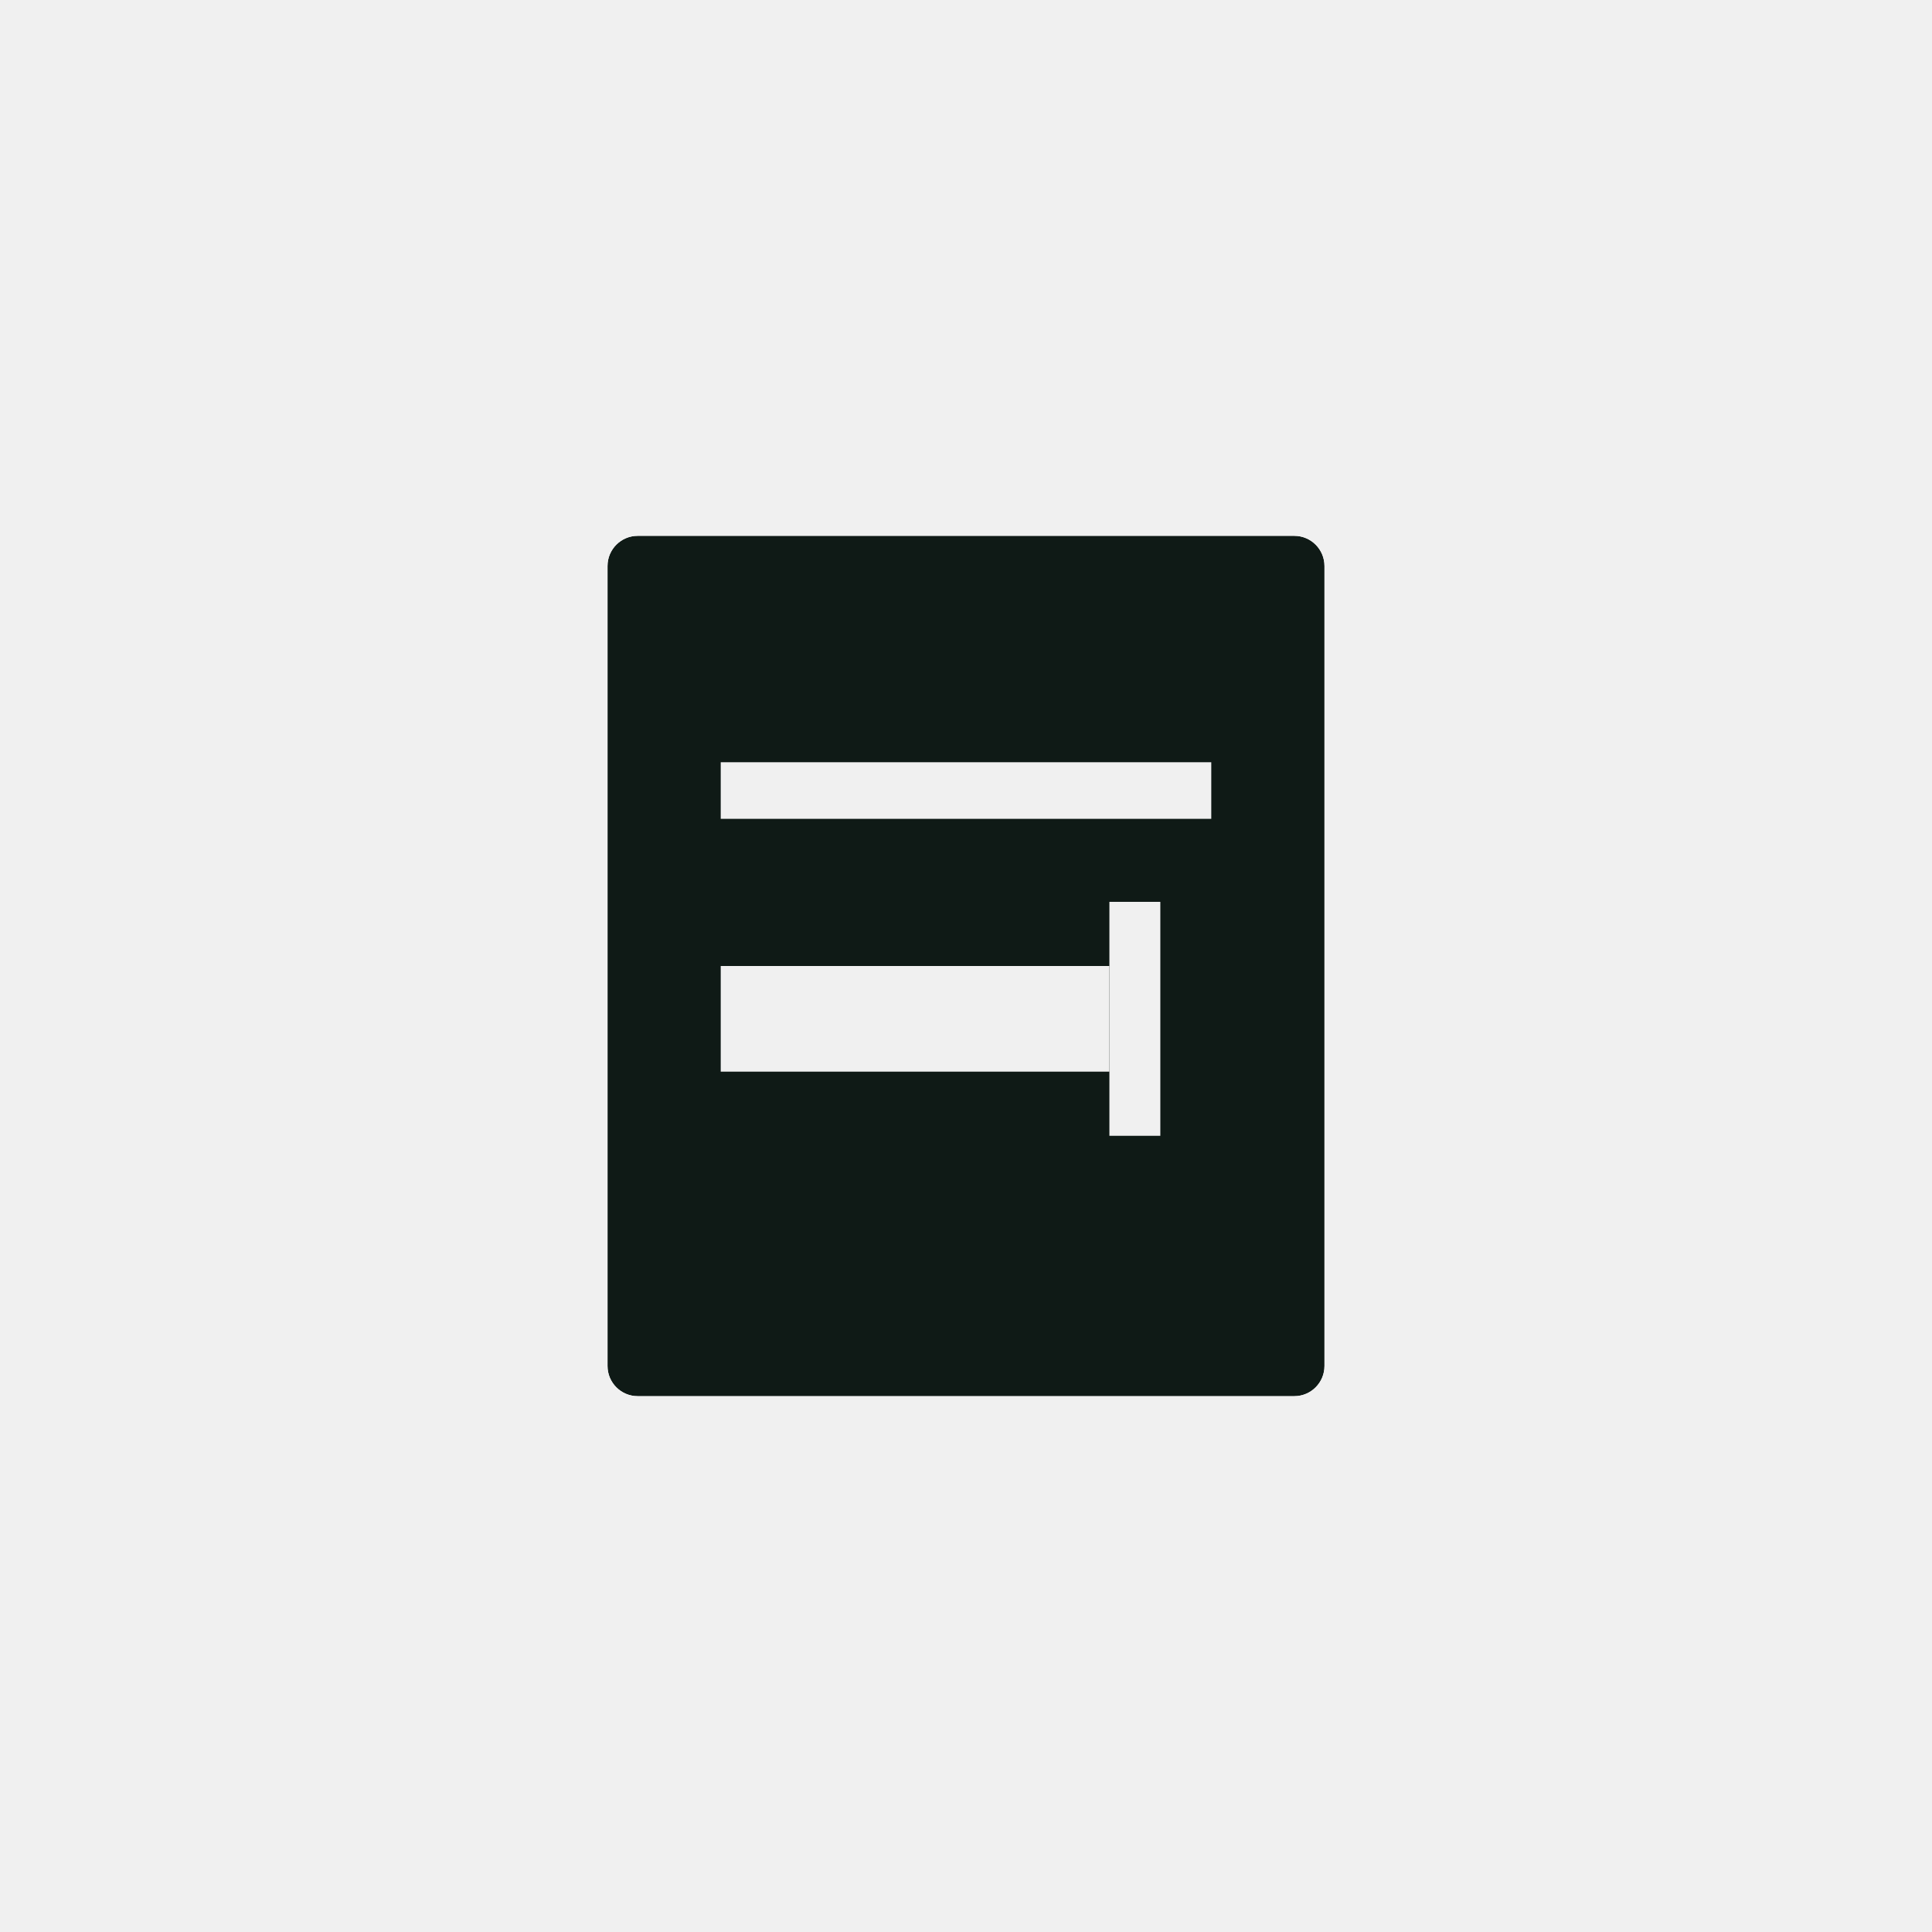
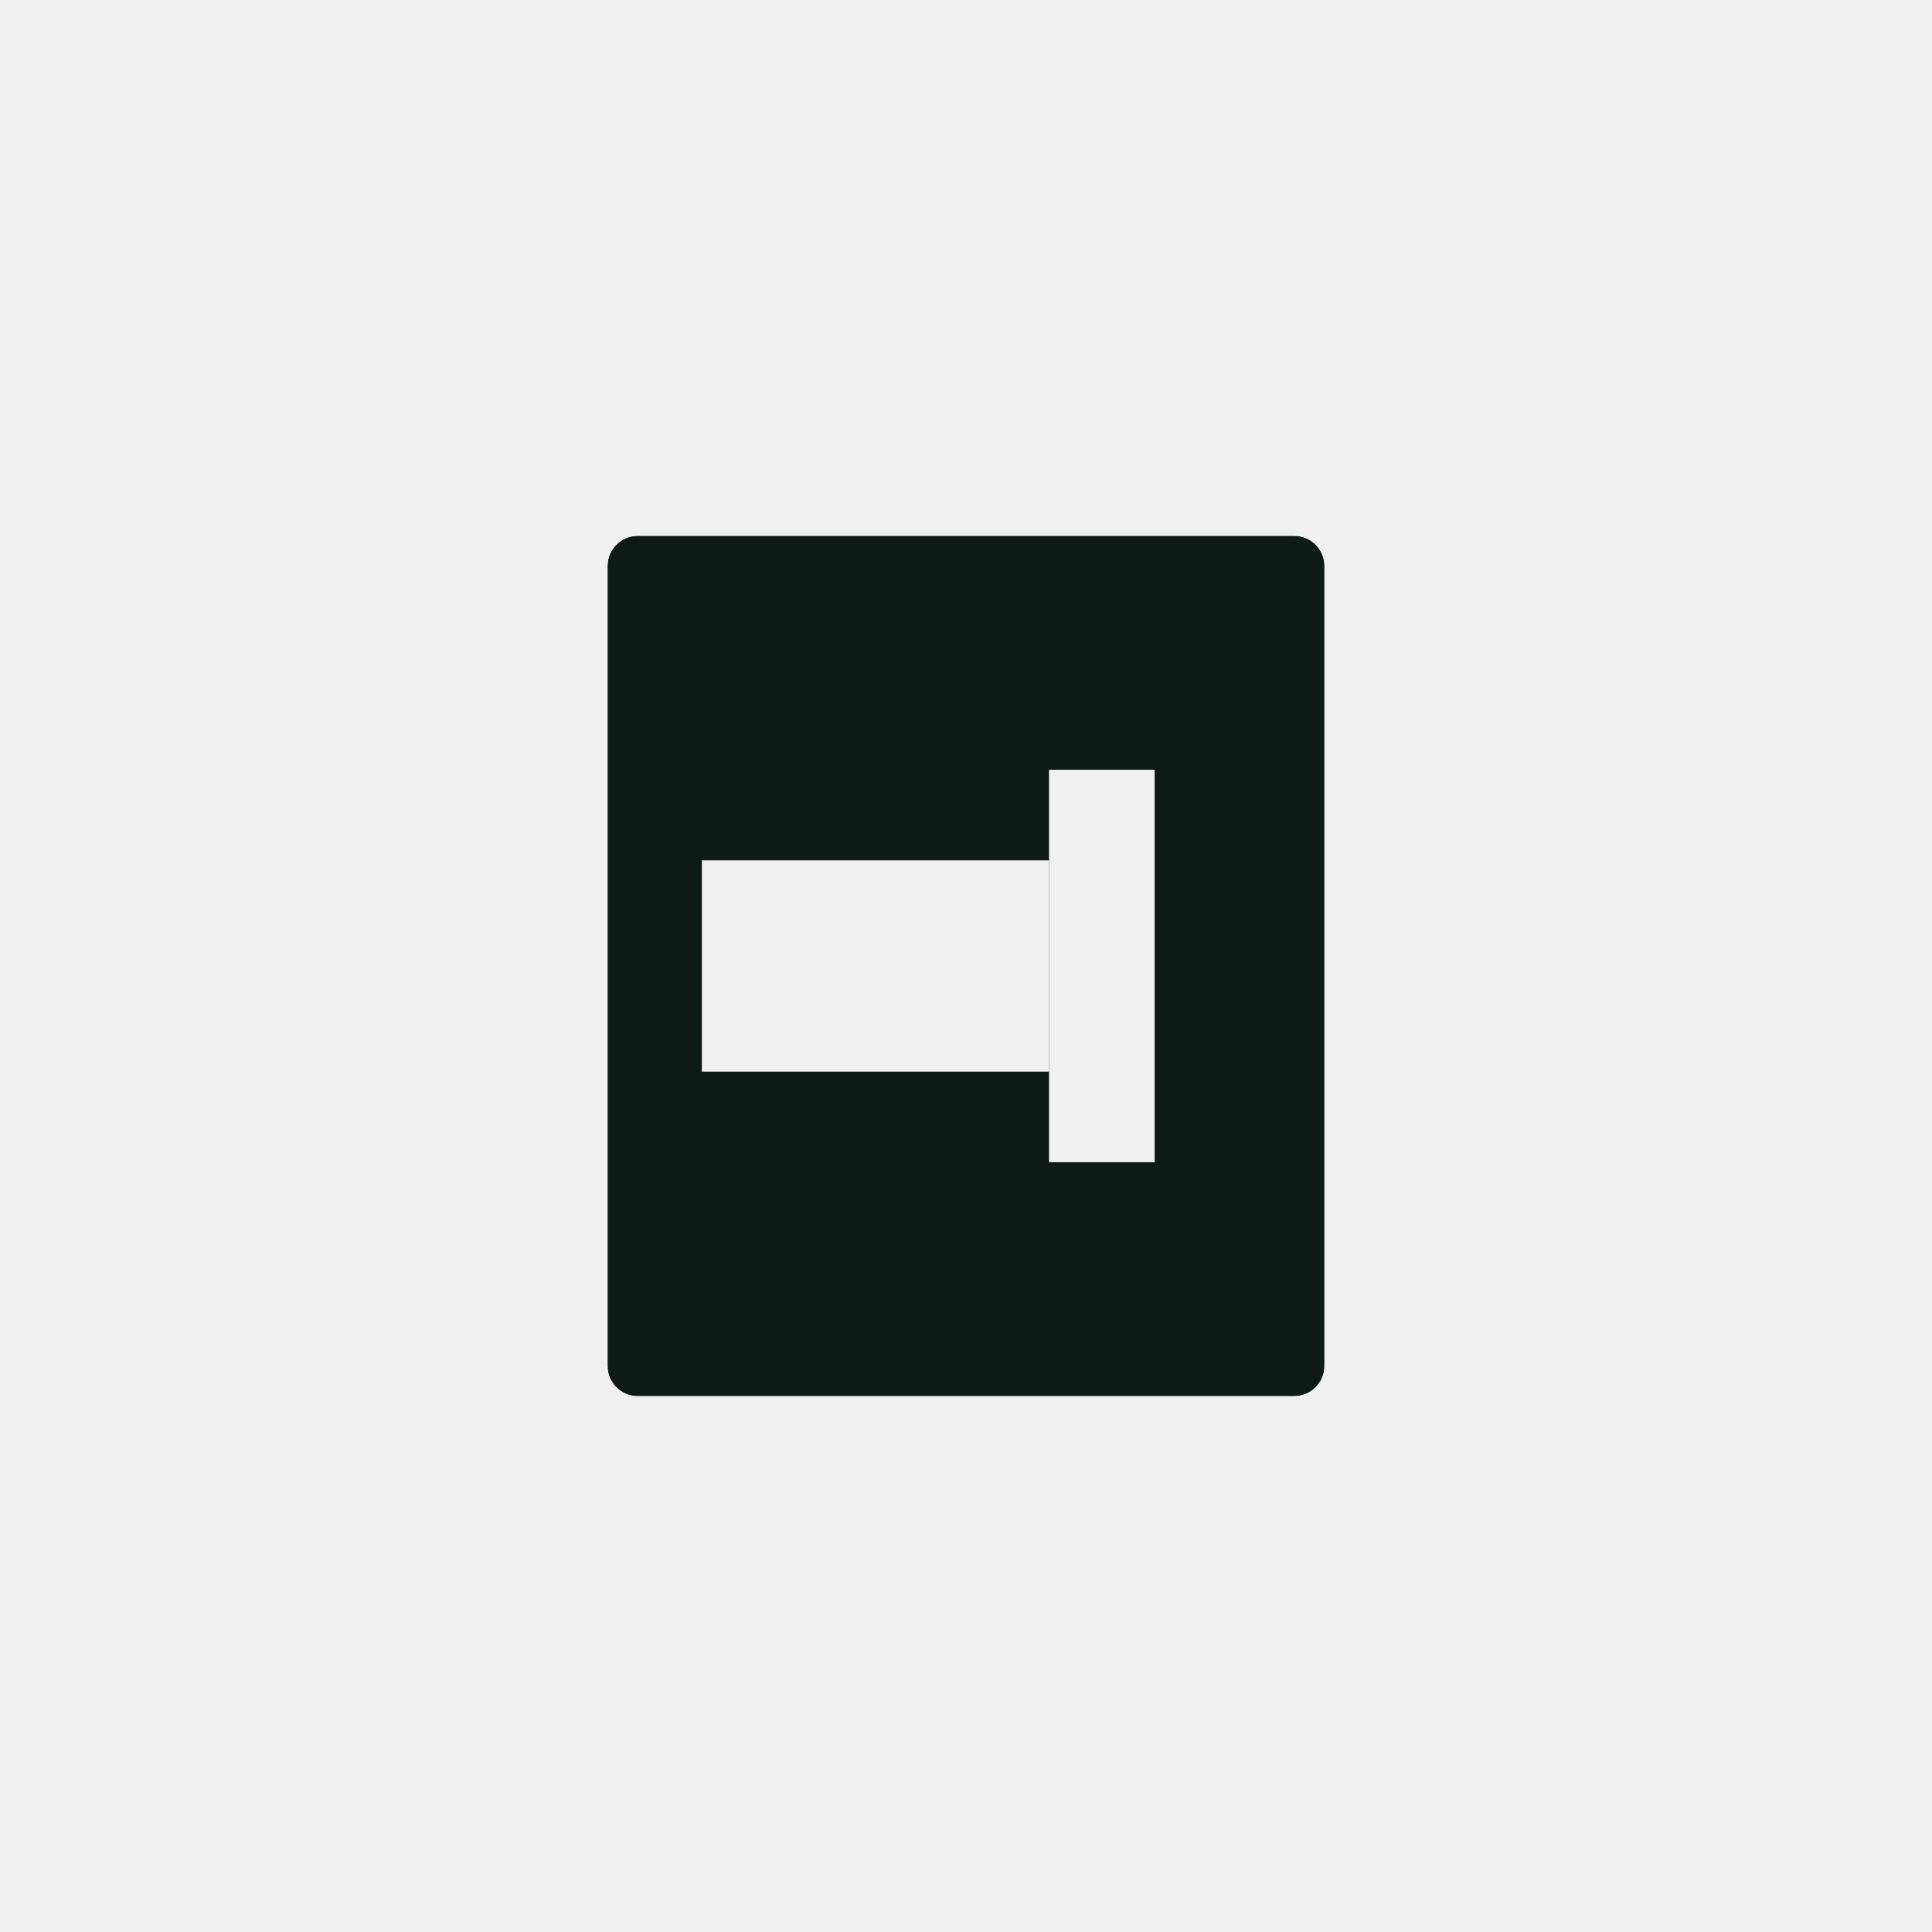
<svg xmlns="http://www.w3.org/2000/svg" width="1024" height="1024" viewBox="0 0 1024 1024">
  <defs>
    <mask id="knockout">
      <rect x="322" y="284" width="380" height="456" rx="16" fill="#FFFFFF" />
-       <rect x="382" y="404" width="260" height="30" fill="#000000" />
-       <rect x="382" y="512" width="206" height="56" fill="#000000" />
-       <rect x="588" y="478" width="27" height="124" fill="#000000" />
+       <rect x="372" y="456" width="184" height="112" fill="#000000" />
+       <rect x="556" y="408" width="56" height="208" fill="#000000" />
    </mask>
  </defs>
  <rect x="322" y="284" width="380" height="456" rx="16" fill="#0F1A16" mask="url(#knockout)" />
</svg>
